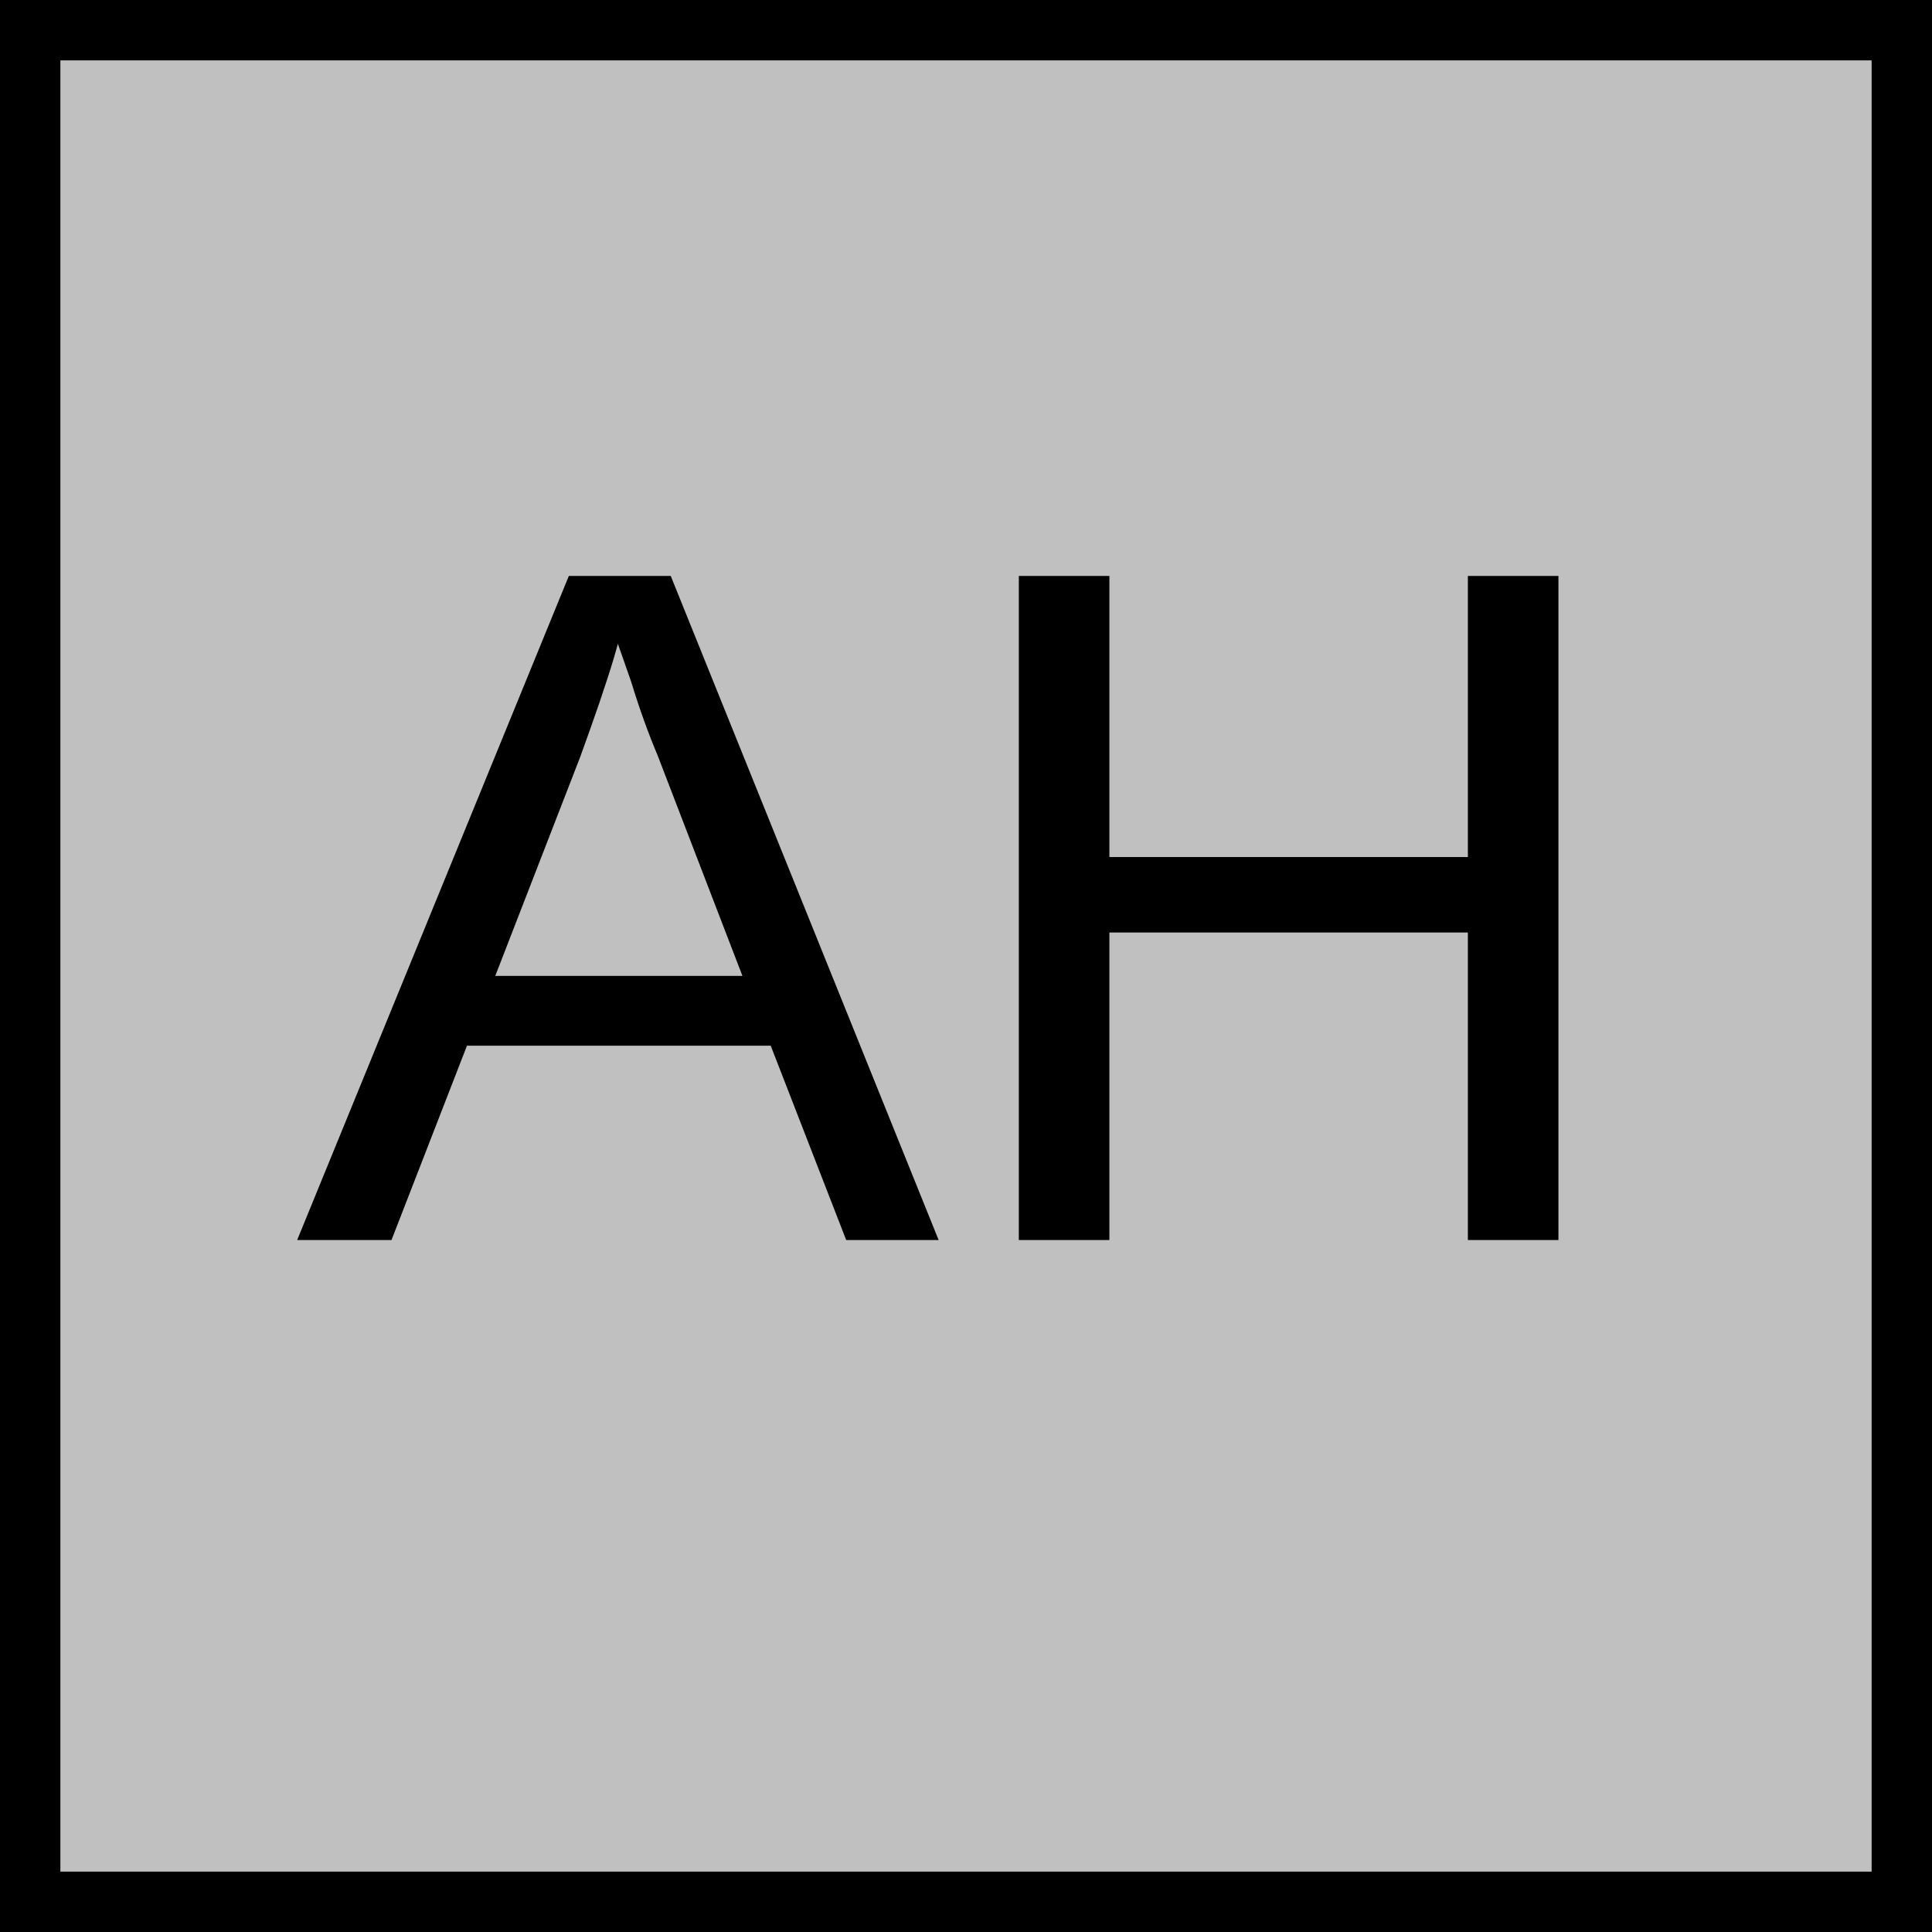
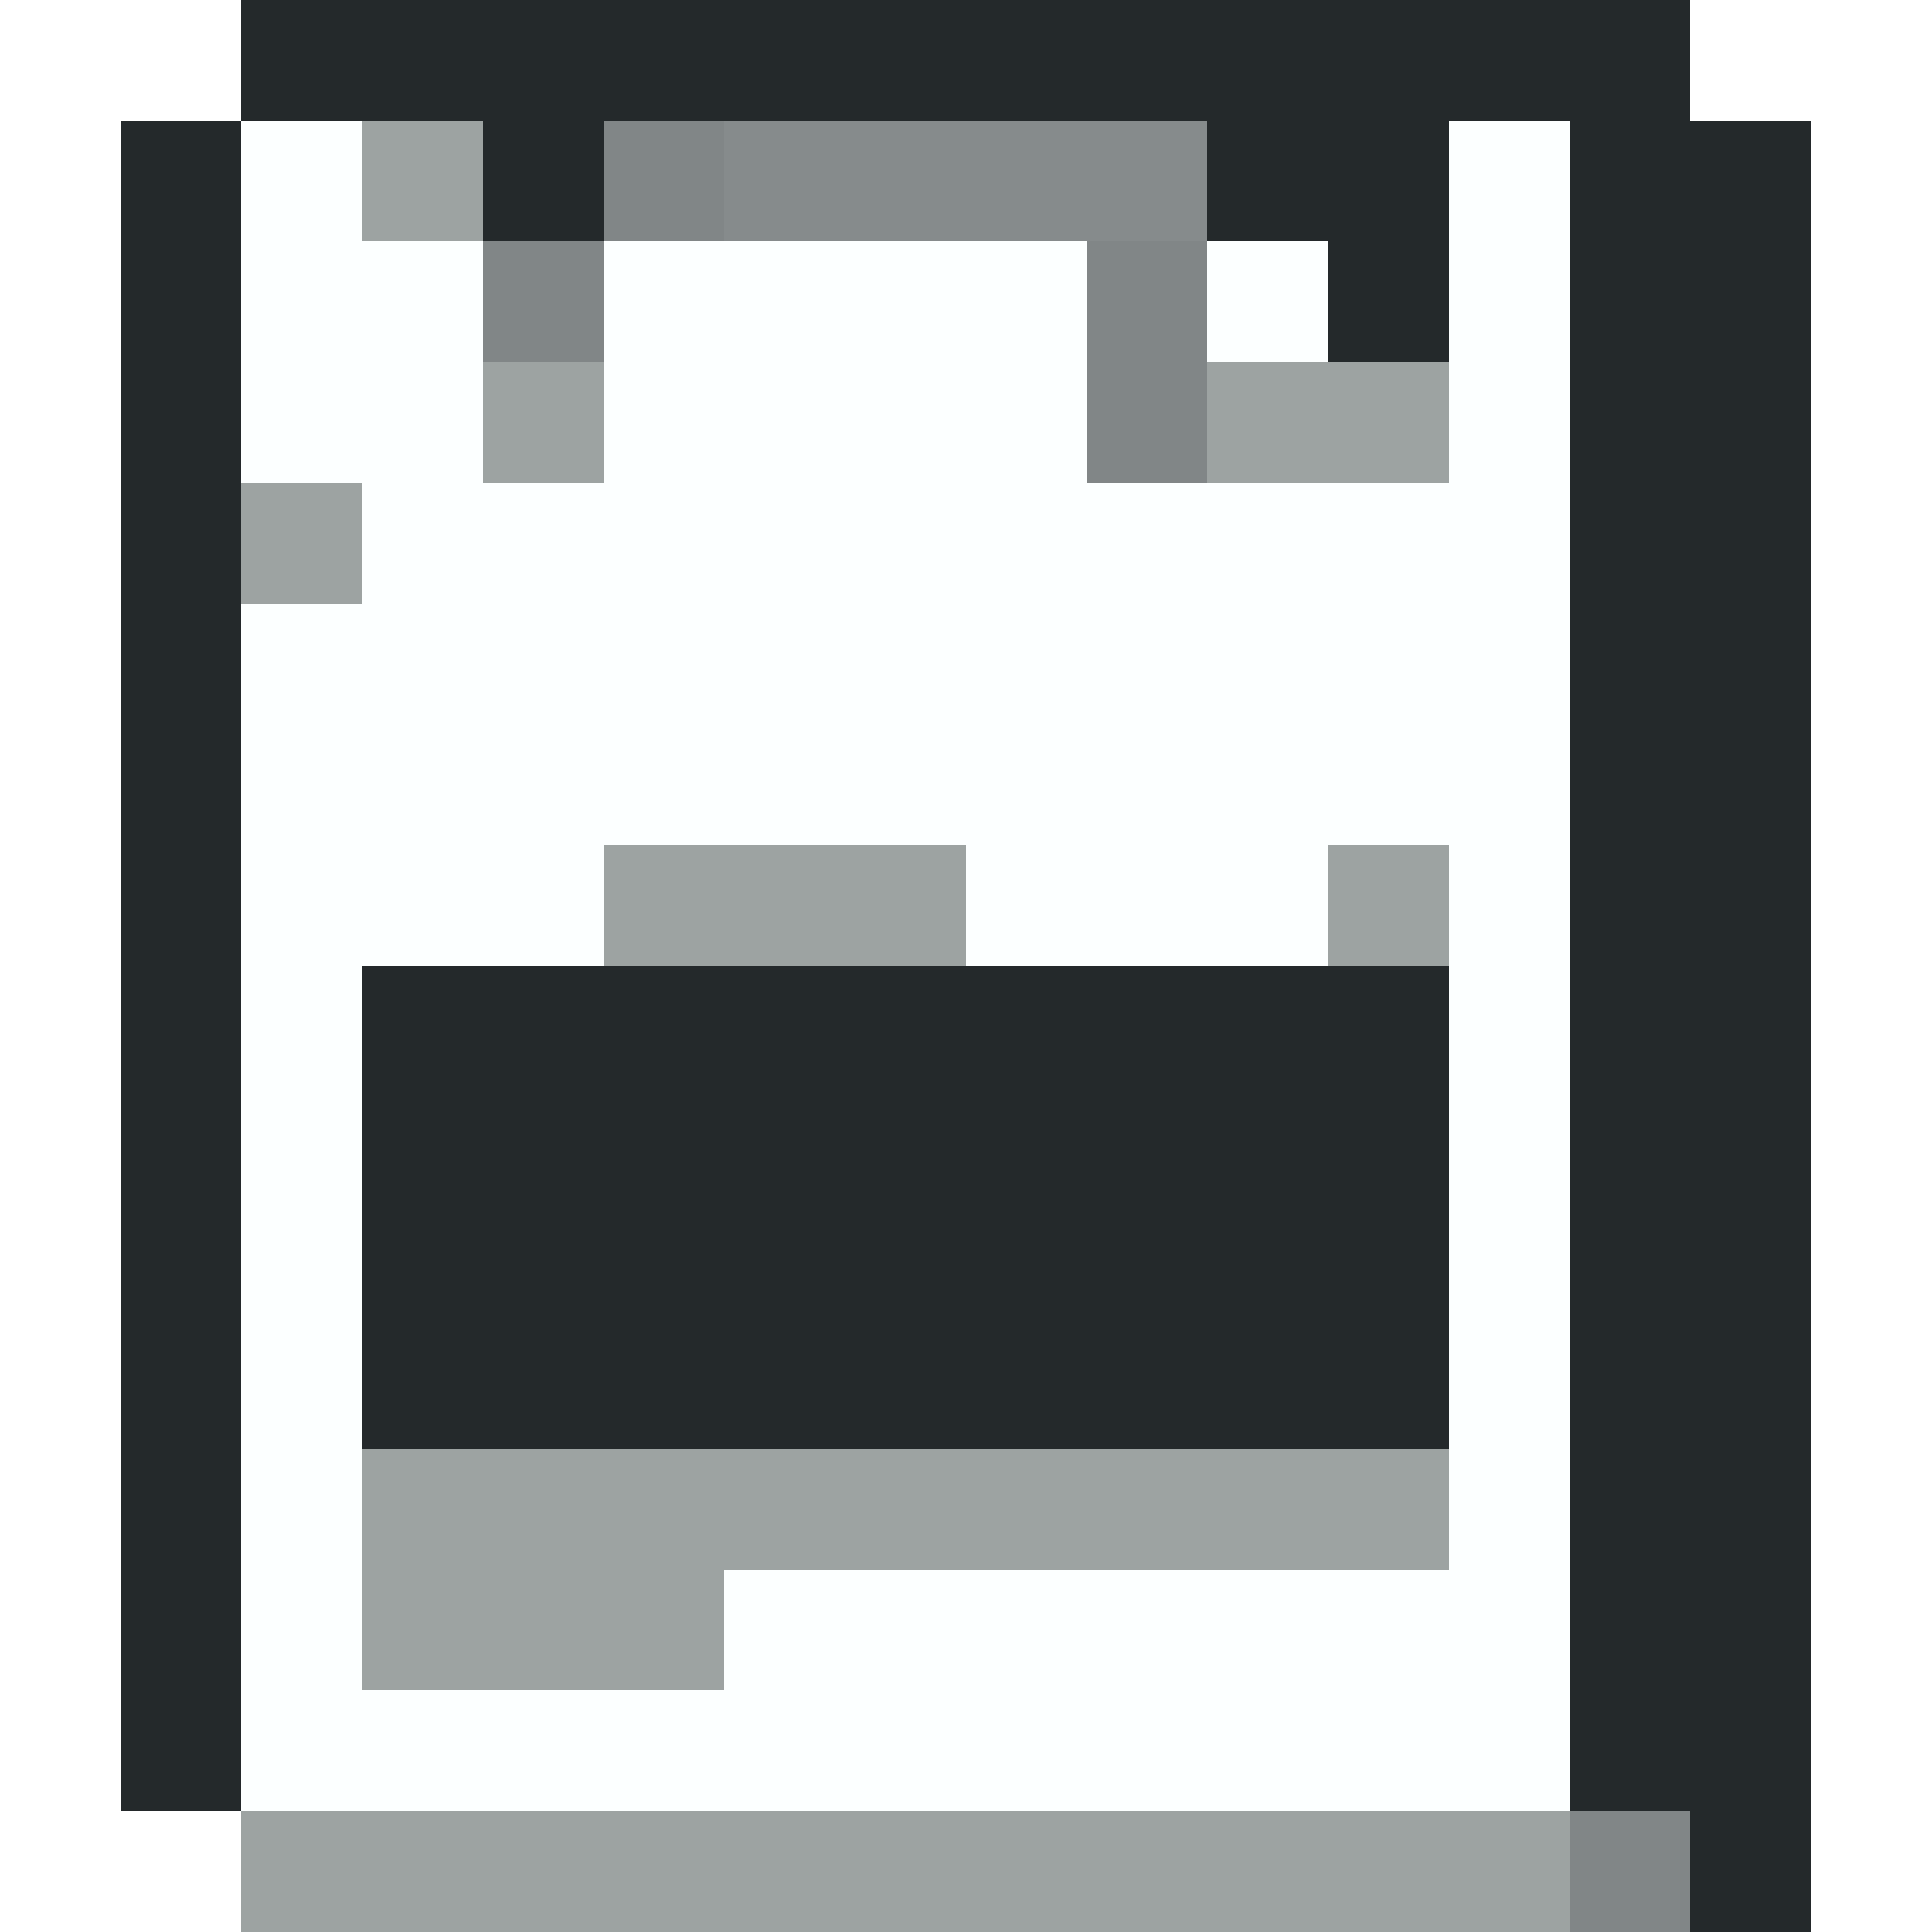
- <svg xmlns="http://www.w3.org/2000/svg" width="16" height="16">
-   <rect width="16" height="16" fill="#c0c0c0" stroke="#000" stroke-width="1" />
-   <text x="50%" y="50%" font-family="Arial" font-size="8" fill="#000" text-anchor="middle" dominant-baseline="middle">AH</text>
+ <svg xmlns="http://www.w3.org/2000/svg" version="1.1" width="16" height="16" shape-rendering="crispEdges">
+   <rect x="2" y="0" width="12" height="1" fill="#24292B" />
+   <rect x="2" y="1" width="1" height="1" fill="#24292B" />
+   <rect x="2" y="1" width="2" height="1" fill="#FCFFFF" />
+   <rect x="4" y="1" width="1" height="1" fill="#24292B" />
+   <rect x="5" y="1" width="5" height="1" fill="#FCFFFF" />
+   <rect x="10" y="1" width="1" height="1" fill="#24292B" />
+   <rect x="11" y="1" width="2" height="1" fill="#FCFFFF" />
+   <rect x="13" y="1" width="1" height="1" fill="#868B8C" />
+   <rect x="14" y="1" width="1" height="1" fill="#24292B" />
+   <rect x="1" y="1" width="1" height="14" fill="#24292B" />
+   <rect x="2" y="1" width="2" height="1" fill="#FCFFFF" />
+   <rect x="3" y="1" width="1" height="1" fill="#9DA3A2" />
+   <rect x="4" y="1" width="1" height="1" fill="#24292B" />
+   <rect x="5" y="1" width="1" height="1" fill="#818687" />
+   <rect x="6" y="1" width="4" height="1" fill="#868B8C" />
+   <rect x="11" y="1" width="1" height="1" fill="#24292B" />
+   <rect x="12" y="1" width="1" height="3" fill="#FCFFFF" />
+   <rect x="13" y="1" width="1" height="14" fill="#9DA3A2" />
+   <rect x="13" y="1" width="1" height="14" fill="#24292B" />
+   <rect x="14" y="1" width="1" height="14" fill="#868B8C" />
+   <rect x="14" y="1" width="1" height="14" fill="#24292B" />
+   <rect x="2" y="2" width="1" height="3" fill="#FCFFFF" />
+   <rect x="3" y="2" width="1" height="2" fill="#818687" />
+   <rect x="3" y="2" width="1" height="1" fill="#FCFFFF" />
+   <rect x="4" y="2" width="1" height="2" fill="#818687" />
+   <rect x="6" y="2" width="4" height="1" fill="#868B8C" />
+   <rect x="9" y="2" width="1" height="2" fill="#818687" />
+   <rect x="10" y="2" width="2" height="1" fill="#FCFFFF" />
+   <rect x="11" y="2" width="1" height="3" fill="#24292B" />
+   <rect x="5" y="2" width="4" height="3" fill="#FCFFFF" />
+   <rect x="3" y="3" width="1" height="1" fill="#FCFFFF" />
+   <rect x="4" y="3" width="1" height="1" fill="#9DA3A2" />
+   <rect x="10" y="3" width="1" height="1" fill="#FCFFFF" />
+   <rect x="11" y="3" width="1" height="1" fill="#9DA3A2" />
+   <rect x="10" y="3" width="1" height="1" fill="#FCFFFF" />
+   <rect x="10" y="3" width="1" height="1" fill="#9DA3A2" />
+   <rect x="3" y="4" width="3" height="1" fill="#24292B" />
+   <rect x="9" y="4" width="2" height="1" fill="#24292B" />
+   <rect x="2" y="4" width="1" height="11" fill="#FCFFFF" />
+   <rect x="2" y="4" width="1" height="1" fill="#9DA3A2" />
+   <rect x="3" y="4" width="3" height="1" fill="#FCFFFF" />
+   <rect x="9" y="4" width="3" height="1" fill="#FCFFFF" />
+   <rect x="12" y="4" width="1" height="1" fill="#9DA3A2" />
+   <rect x="12" y="4" width="1" height="11" fill="#FCFFFF" />
+   <rect x="2" y="5" width="1" height="11" fill="#FCFFFF" />
+   <rect x="3" y="5" width="9" height="1" fill="#9DA3A2" />
+   <rect x="12" y="5" width="1" height="11" fill="#FCFFFF" />
+   <rect x="3" y="5" width="9" height="2" fill="#FCFFFF" />
+   <rect x="3" y="7" width="9" height="1" fill="#9DA3A2" />
+   <rect x="3" y="7" width="1" height="1" fill="#9DA3A2" />
+   <rect x="3" y="7" width="2" height="1" fill="#FCFFFF" />
+   <rect x="5" y="7" width="1" height="1" fill="#9DA3A2" />
+   <rect x="6" y="7" width="1" height="1" fill="#FCFFFF" />
+   <rect x="6" y="7" width="1" height="1" fill="#9DA3A2" />
+   <rect x="7" y="7" width="1" height="1" fill="#FCFFFF" />
+   <rect x="7" y="7" width="1" height="1" fill="#9DA3A2" />
+   <rect x="8" y="7" width="2" height="1" fill="#FCFFFF" />
+   <rect x="10" y="7" width="1" height="1" fill="#9DA3A2" />
+   <rect x="10" y="7" width="1" height="1" fill="#FCFFFF" />
+   <rect x="11" y="7" width="1" height="1" fill="#9DA3A2" />
+   <rect x="3" y="8" width="1" height="1" fill="#FCFFFF" />
+   <rect x="5" y="8" width="1" height="1" fill="#FCFFFF" />
+   <rect x="6" y="8" width="1" height="1" fill="#FCFFFF" />
+   <rect x="7" y="8" width="1" height="1" fill="#FCFFFF" />
+   <rect x="10" y="8" width="1" height="1" fill="#FCFFFF" />
+   <rect x="11" y="8" width="1" height="1" fill="#FCFFFF" />
+   <rect x="3" y="8" width="9" height="1" fill="#24292B" />
+   <rect x="3" y="9" width="1" height="1" fill="#24292B" />
+   <rect x="3" y="9" width="1" height="1" fill="#FCFFFF" />
+   <rect x="4" y="9" width="1" height="1" fill="#818687" />
+   <rect x="5" y="9" width="5" height="1" fill="#FCFFFF" />
+   <rect x="10" y="9" width="1" height="1" fill="#868B8C" />
+   <rect x="10" y="9" width="1" height="1" fill="#FCFFFF" />
+   <rect x="11" y="9" width="1" height="1" fill="#24292B" />
+   <rect x="3" y="9" width="8" height="1" fill="#24292B" />
+   <rect x="3" y="10" width="9" height="1" fill="#FCFFFF" />
+   <rect x="3" y="10" width="9" height="1" fill="#24292B" />
+   <rect x="3" y="11" width="1" height="1" fill="#24292B" />
+   <rect x="3" y="11" width="1" height="1" fill="#FCFFFF" />
+   <rect x="4" y="11" width="1" height="1" fill="#868B8C" />
+   <rect x="5" y="11" width="5" height="1" fill="#FCFFFF" />
+   <rect x="10" y="11" width="1" height="1" fill="#818687" />
+   <rect x="10" y="11" width="1" height="1" fill="#FCFFFF" />
+   <rect x="11" y="11" width="1" height="1" fill="#24292B" />
+   <rect x="3" y="11" width="8" height="1" fill="#24292B" />
+   <rect x="3" y="12" width="9" height="1" fill="#FCFFFF" />
+   <rect x="3" y="12" width="9" height="1" fill="#9DA3A2" />
+   <rect x="3" y="13" width="1" height="1" fill="#9DA3A2" />
+   <rect x="3" y="13" width="8" height="1" fill="#FCFFFF" />
+   <rect x="11" y="13" width="1" height="1" fill="#9DA3A2" />
+   <rect x="3" y="13" width="1" height="2" fill="#FCFFFF" />
+   <rect x="3" y="13" width="1" height="1" fill="#9DA3A2" />
+   <rect x="4" y="13" width="1" height="1" fill="#FCFFFF" />
+   <rect x="4" y="13" width="1" height="1" fill="#9DA3A2" />
+   <rect x="5" y="13" width="1" height="1" fill="#FCFFFF" />
+   <rect x="5" y="13" width="1" height="1" fill="#9DA3A2" />
+   <rect x="6" y="13" width="1" height="1" fill="#FCFFFF" />
+   <rect x="7" y="13" width="1" height="1" fill="#9DA3A2" />
+   <rect x="7" y="13" width="1" height="1" fill="#FCFFFF" />
+   <rect x="8" y="13" width="1" height="1" fill="#9DA3A2" />
+   <rect x="8" y="13" width="1" height="1" fill="#FCFFFF" />
+   <rect x="9" y="13" width="1" height="1" fill="#9DA3A2" />
+   <rect x="9" y="13" width="1" height="1" fill="#FCFFFF" />
+   <rect x="10" y="13" width="1" height="1" fill="#9DA3A2" />
+   <rect x="10" y="13" width="1" height="1" fill="#FCFFFF" />
+   <rect x="11" y="13" width="1" height="1" fill="#9DA3A2" />
+   <rect x="11" y="13" width="1" height="2" fill="#FCFFFF" />
+   <rect x="3" y="14" width="1" height="2" fill="#FCFFFF" />
+   <rect x="4" y="14" width="1" height="1" fill="#9DA3A2" />
+   <rect x="5" y="14" width="1" height="1" fill="#9DA3A2" />
+   <rect x="6" y="14" width="1" height="1" fill="#9DA3A2" />
+   <rect x="7" y="14" width="1" height="1" fill="#9DA3A2" />
+   <rect x="8" y="14" width="1" height="1" fill="#9DA3A2" />
+   <rect x="9" y="14" width="1" height="1" fill="#9DA3A2" />
+   <rect x="10" y="14" width="1" height="1" fill="#9DA3A2" />
+   <rect x="11" y="14" width="1" height="2" fill="#FCFFFF" />
+   <rect x="4" y="14" width="7" height="1" fill="#FCFFFF" />
+   <rect x="2" y="15" width="1" height="1" fill="#24292B" />
+   <rect x="2" y="15" width="11" height="1" fill="#9DA3A2" />
+   <rect x="13" y="15" width="1" height="1" fill="#818687" />
+   <rect x="14" y="15" width="1" height="1" fill="#24292B" />
+   <rect x="2" y="16" width="12" height="1" fill="#24292B" />
</svg>
